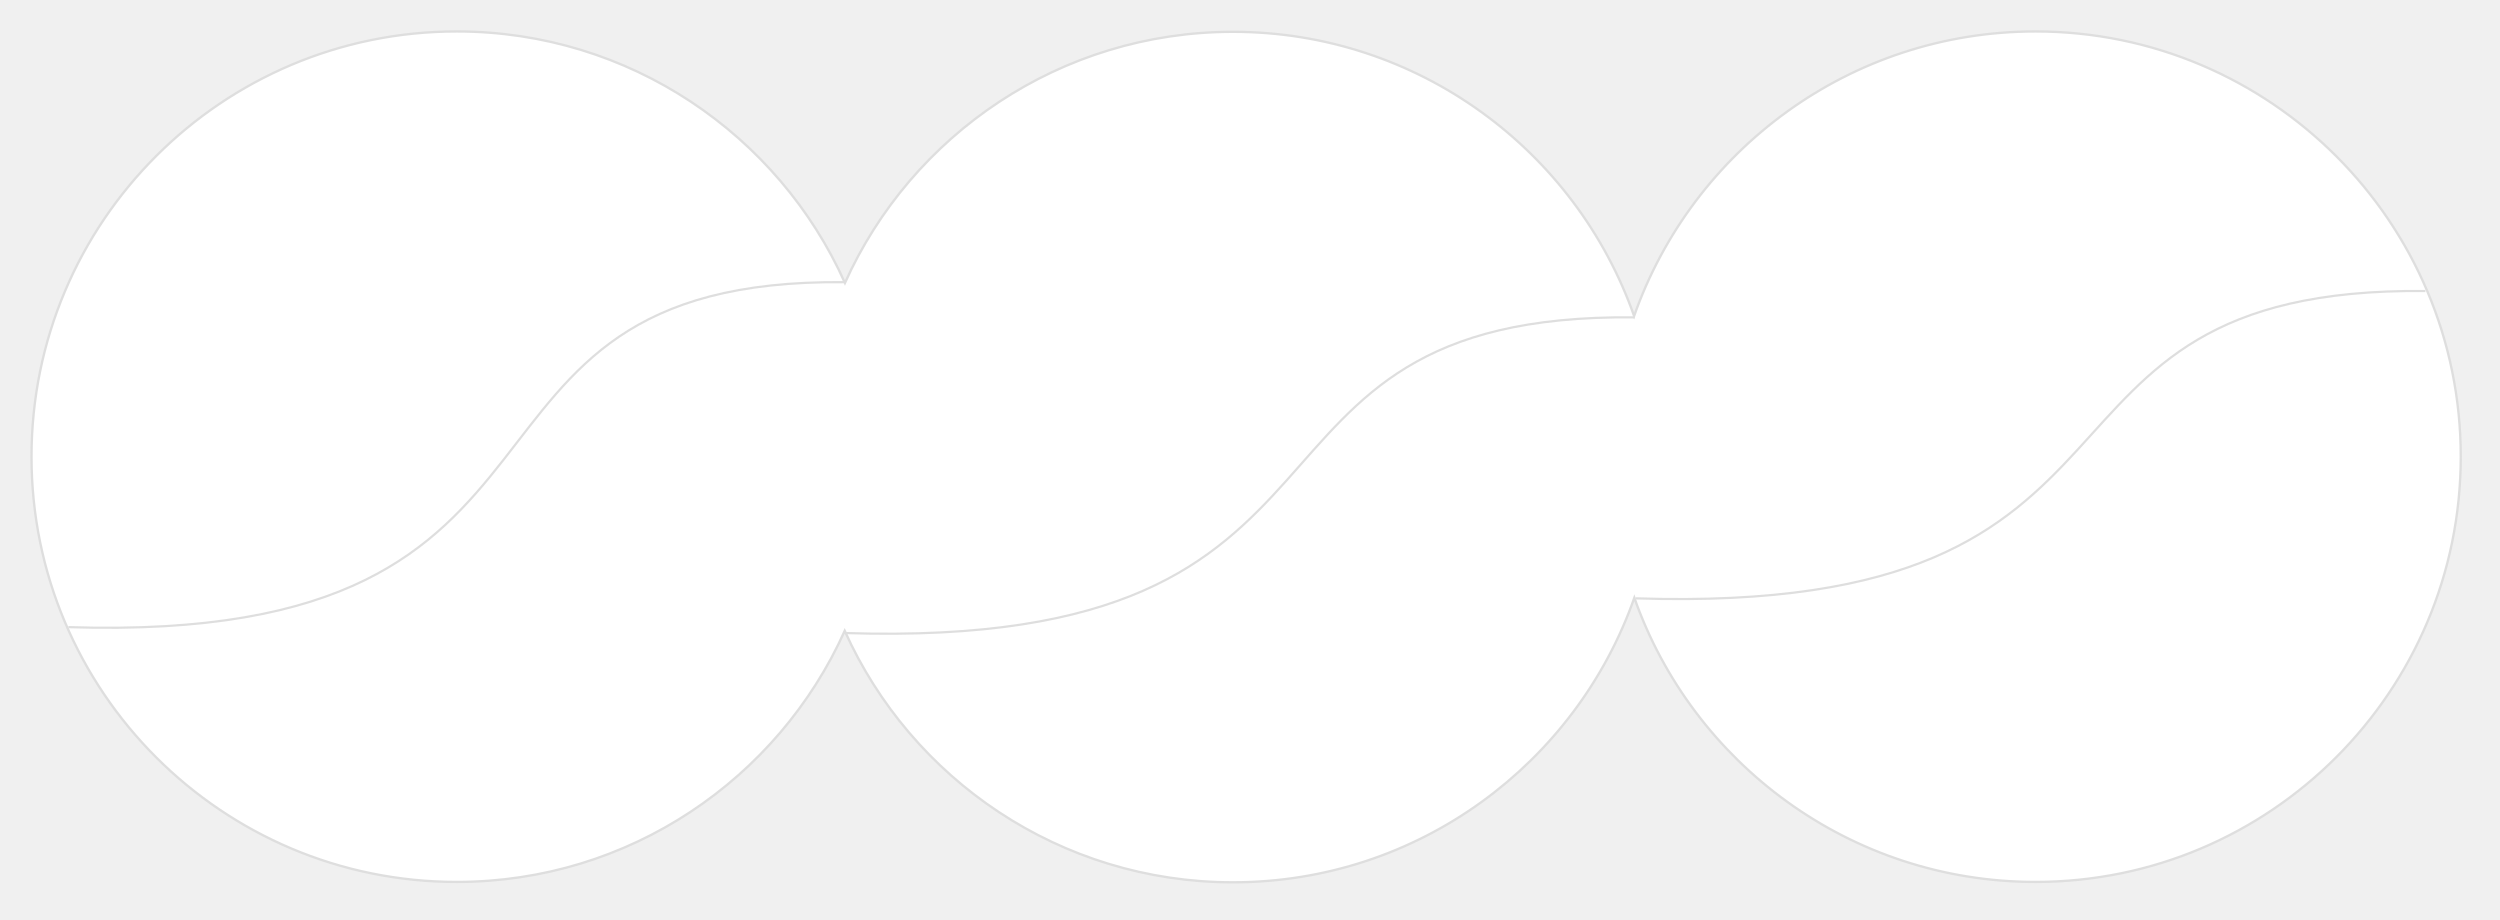
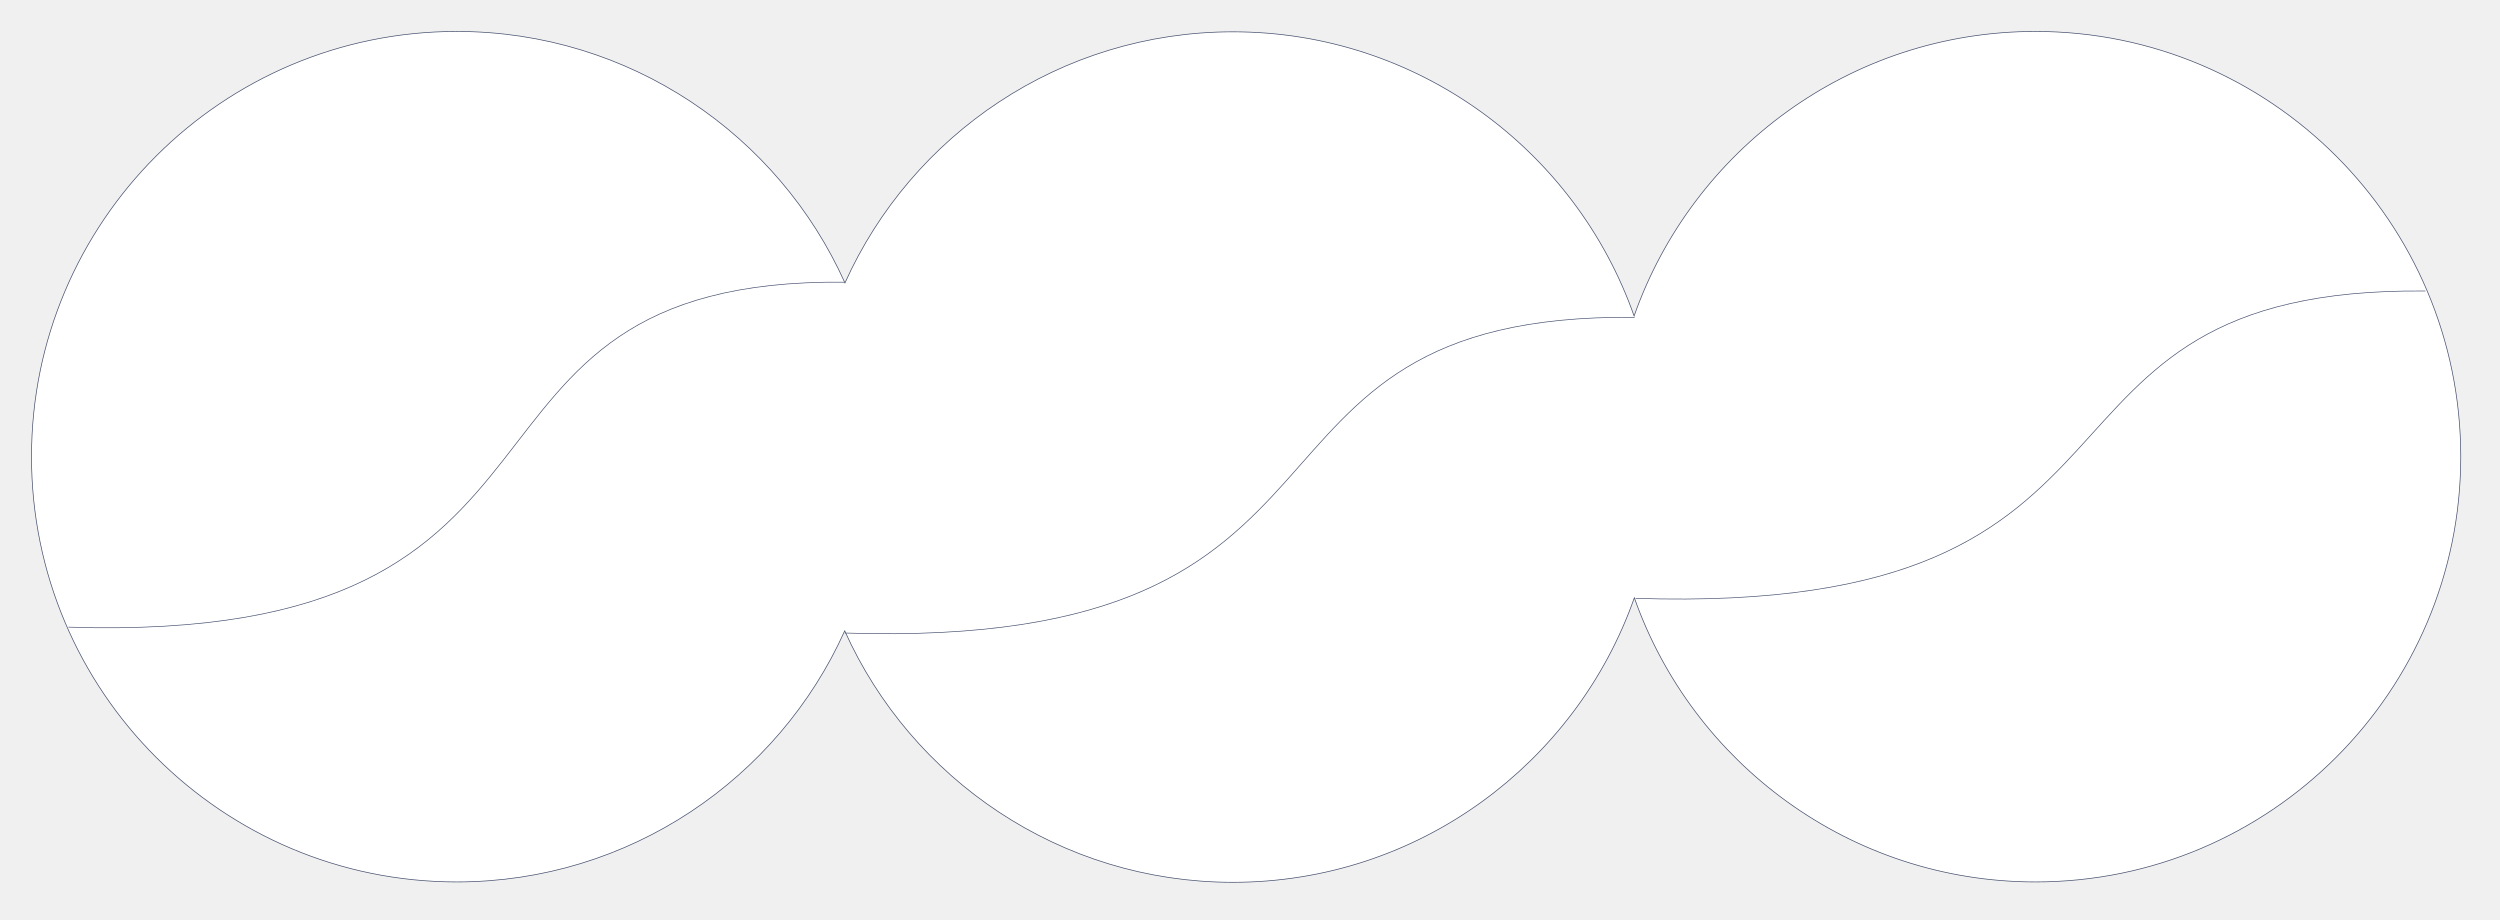
<svg width="100%" height="100%" viewBox="0 0 106 39" version="1.1">
  <g transform="matrix(1,0,0,1,-1688.54,-439.526)">
    <g transform="matrix(1,0,0,1,514.846,98.9362)">
-       <path d="M1242.98,353.987C1245.45,346.964 1252.14,341.923 1260,341.923C1269.95,341.923 1278.03,350.003 1278.03,359.954C1278.03,369.905 1269.95,377.984 1260,377.984C1252.15,377.984 1245.46,372.951 1242.99,365.936C1240.52,372.959 1233.83,378 1225.97,378C1218.64,378 1212.33,373.62 1209.51,367.338C1206.69,373.611 1200.38,377.984 1193.06,377.984C1183.11,377.984 1175.03,369.905 1175.03,359.954C1175.03,350.003 1183.11,341.923 1193.06,341.923C1200.39,341.923 1206.7,346.303 1209.52,352.585C1212.34,346.312 1218.65,341.939 1225.97,341.939C1233.82,341.939 1240.51,346.973 1242.98,353.987Z" style="fill:white;fill-rule:nonzero;stroke:#dedede;stroke-width:0.1px;" />
+       <path d="M1242.98,353.987C1245.45,346.964 1252.14,341.923 1260,341.923C1269.95,341.923 1278.03,350.003 1278.03,359.954C1278.03,369.905 1269.95,377.984 1260,377.984C1252.15,377.984 1245.46,372.951 1242.99,365.936C1240.52,372.959 1233.83,378 1225.97,378C1218.64,378 1212.33,373.62 1209.51,367.338C1206.69,373.611 1200.38,377.984 1193.06,377.984C1183.11,377.984 1175.03,369.905 1175.03,359.954C1175.03,350.003 1183.11,341.923 1193.06,341.923C1200.39,341.923 1206.7,346.303 1209.52,352.585C1212.34,346.312 1218.65,341.939 1225.97,341.939C1233.82,341.939 1240.51,346.973 1242.98,353.987Z" style="fill:white;fill-rule:nonzero;stroke:#454f6d;stroke-width:0.03px;" />
      <path d="M1242.98,350.717C1239.7,344.695 1233.31,340.606 1225.97,340.606C1219.03,340.606 1212.94,344.264 1209.52,349.755C1206.1,344.255 1200.01,340.59 1193.06,340.59C1182.37,340.59 1173.7,349.267 1173.7,359.954C1173.7,370.641 1182.37,379.317 1193.06,379.317C1200,379.317 1206.09,375.659 1209.51,370.168C1212.93,375.668 1219.02,379.333 1225.97,379.333C1233.31,379.333 1239.71,375.237 1242.99,369.206C1246.27,375.228 1252.66,379.317 1260,379.317C1270.69,379.317 1279.36,370.641 1279.36,359.954C1279.36,349.267 1270.69,340.59 1260,340.59C1252.66,340.59 1246.26,344.687 1242.98,350.717ZM1242.98,353.987C1245.45,346.964 1252.14,341.923 1260,341.923C1269.95,341.923 1278.03,350.003 1278.03,359.954C1278.03,369.905 1269.95,377.984 1260,377.984C1252.15,377.984 1245.46,372.951 1242.99,365.936C1240.52,372.959 1233.83,378 1225.97,378C1218.64,378 1212.33,373.62 1209.51,367.338C1206.69,373.611 1200.38,377.984 1193.06,377.984C1183.11,377.984 1175.03,369.905 1175.03,359.954C1175.03,350.003 1183.11,341.923 1193.06,341.923C1200.39,341.923 1206.7,346.303 1209.52,352.585C1212.34,346.312 1218.65,341.939 1225.97,341.939C1233.82,341.939 1240.51,346.973 1242.98,353.987Z" style="fill:none;fill-rule:nonzero;" />
    </g>
    <g transform="matrix(-0.343533,-0.881465,0.858867,-0.334726,1772.82,1702.87)">
-       <path d="M1236.41,438.123C1226.55,461.789 1243.99,458.714 1236.74,477.243" style="fill:none;fill-rule:nonzero;stroke:#dedede;stroke-width:0.1px;stroke-linejoin:miter;stroke-miterlimit:4;" />
+       <path d="M1236.41,438.123C1226.55,461.789 1243.99,458.714 1236.74,477.243" style="fill:none;fill-rule:nonzero;stroke:#454f6d;stroke-width:0.03px;stroke-linejoin:miter;stroke-miterlimit:4;" />
    </g>
    <g transform="matrix(-0.343533,-0.881465,0.858867,-0.334726,1806.32,1701.37)">
-       <path d="M1236.37,438.141C1226.51,461.807 1243.6,458.594 1236.35,477.123" style="fill:none;fill-rule:nonzero;stroke:#dedede;stroke-width:0.1px;stroke-linejoin:miter;stroke-miterlimit:4;" />
+       <path d="M1236.37,438.141C1226.51,461.807 1243.6,458.594 1236.35,477.123" style="fill:none;fill-rule:nonzero;stroke:#454f6d;stroke-width:0.03px;stroke-linejoin:miter;stroke-miterlimit:4;" />
    </g>
    <g transform="matrix(-0.343533,-0.881465,0.858867,-0.334726,1739.32,1701.84)">
-       <path d="M1235.42,438.4C1225.56,462.066 1244.44,458.906 1237.19,477.435" style="fill:none;fill-rule:nonzero;stroke:#dedede;stroke-width:0.1px;stroke-linejoin:miter;stroke-miterlimit:4;" />
+       <path d="M1235.42,438.4C1225.56,462.066 1244.44,458.906 1237.19,477.435" style="fill:none;fill-rule:nonzero;stroke:#454f6d;stroke-width:0.03px;stroke-linejoin:miter;stroke-miterlimit:4;" />
    </g>
  </g>
</svg>
